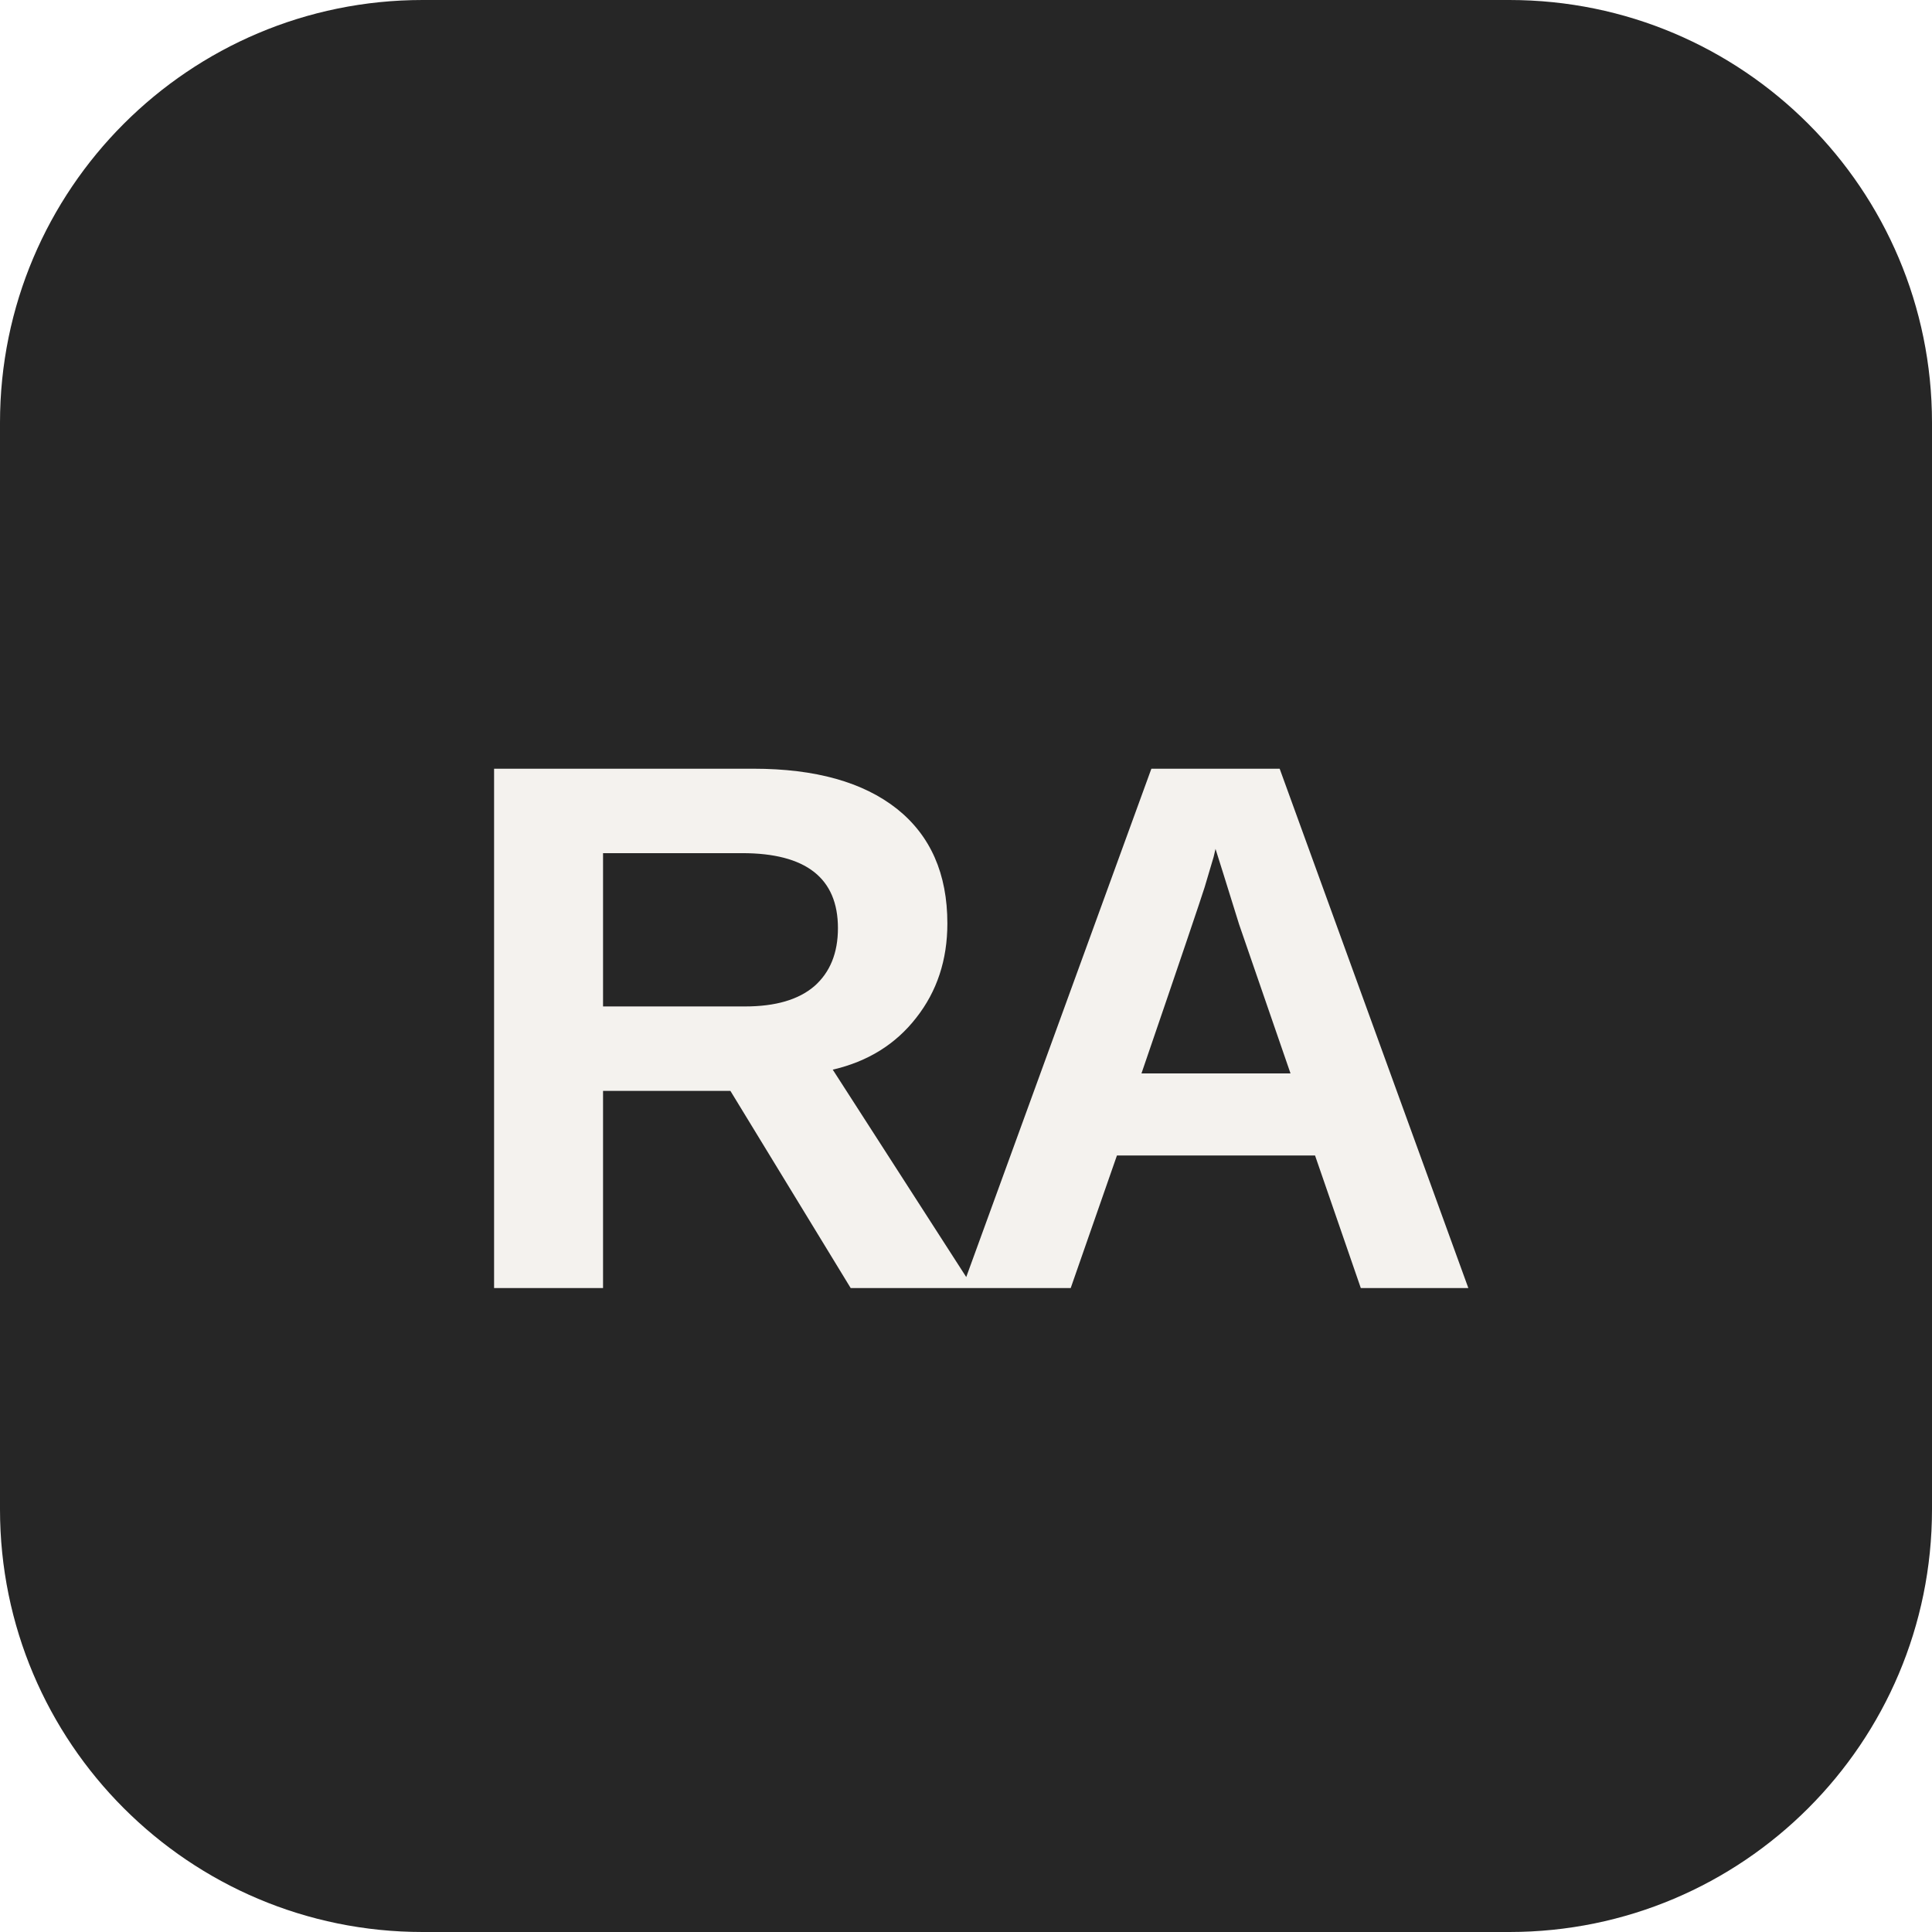
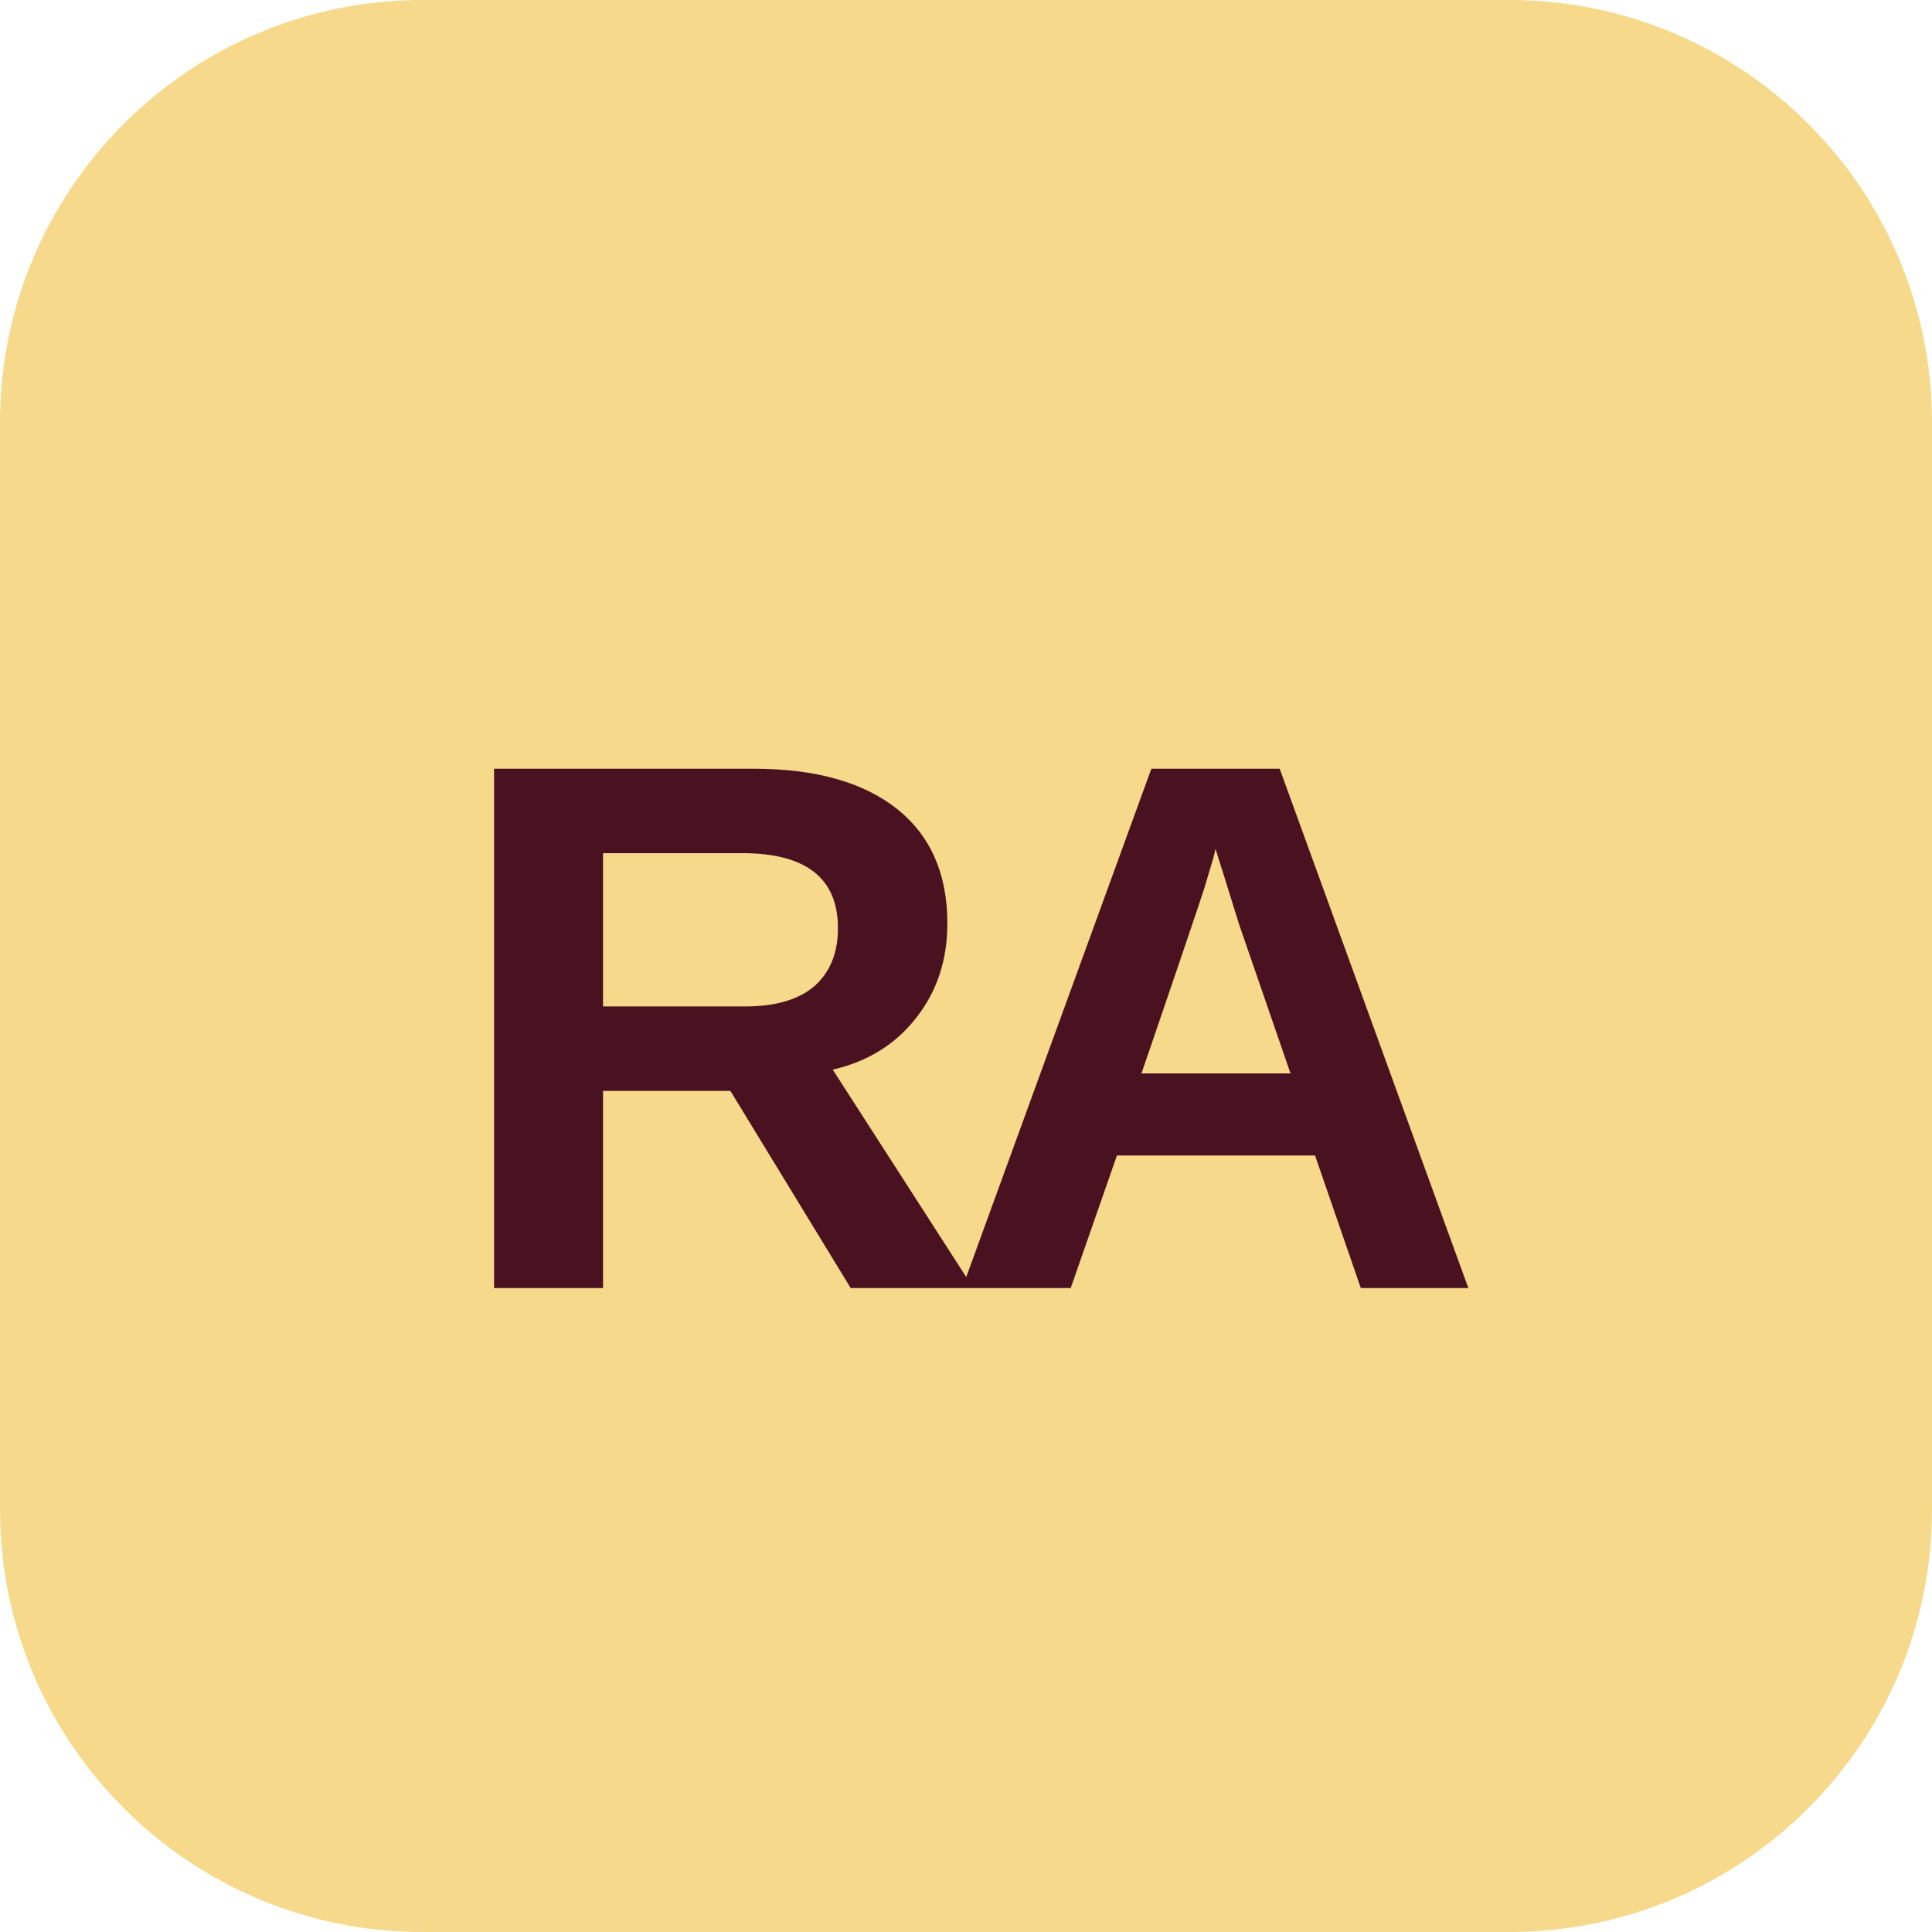
<svg xmlns="http://www.w3.org/2000/svg" width="64" height="64" viewBox="0 0 64 64">
-   <rect width="64" height="64" rx="14" fill="#262626" />
-   <text x="32" y="34" dominant-baseline="central" text-anchor="middle" font-family="ui-sans-serif, -apple-system, 'Helvetica Neue', Arial, sans-serif" font-size="25" font-weight="600" letter-spacing="-1.5" fill="#f4f2ee">RA</text>
+   <rect width="64" height="64" rx="14" fill="#F6D98A" />
+   <text x="32" y="34" dominant-baseline="central" text-anchor="middle" font-family="ui-sans-serif, -apple-system, 'Helvetica Neue', Arial, sans-serif" font-size="25" font-weight="650" letter-spacing="-1.5" fill="#4A1220">RA</text>
</svg>
